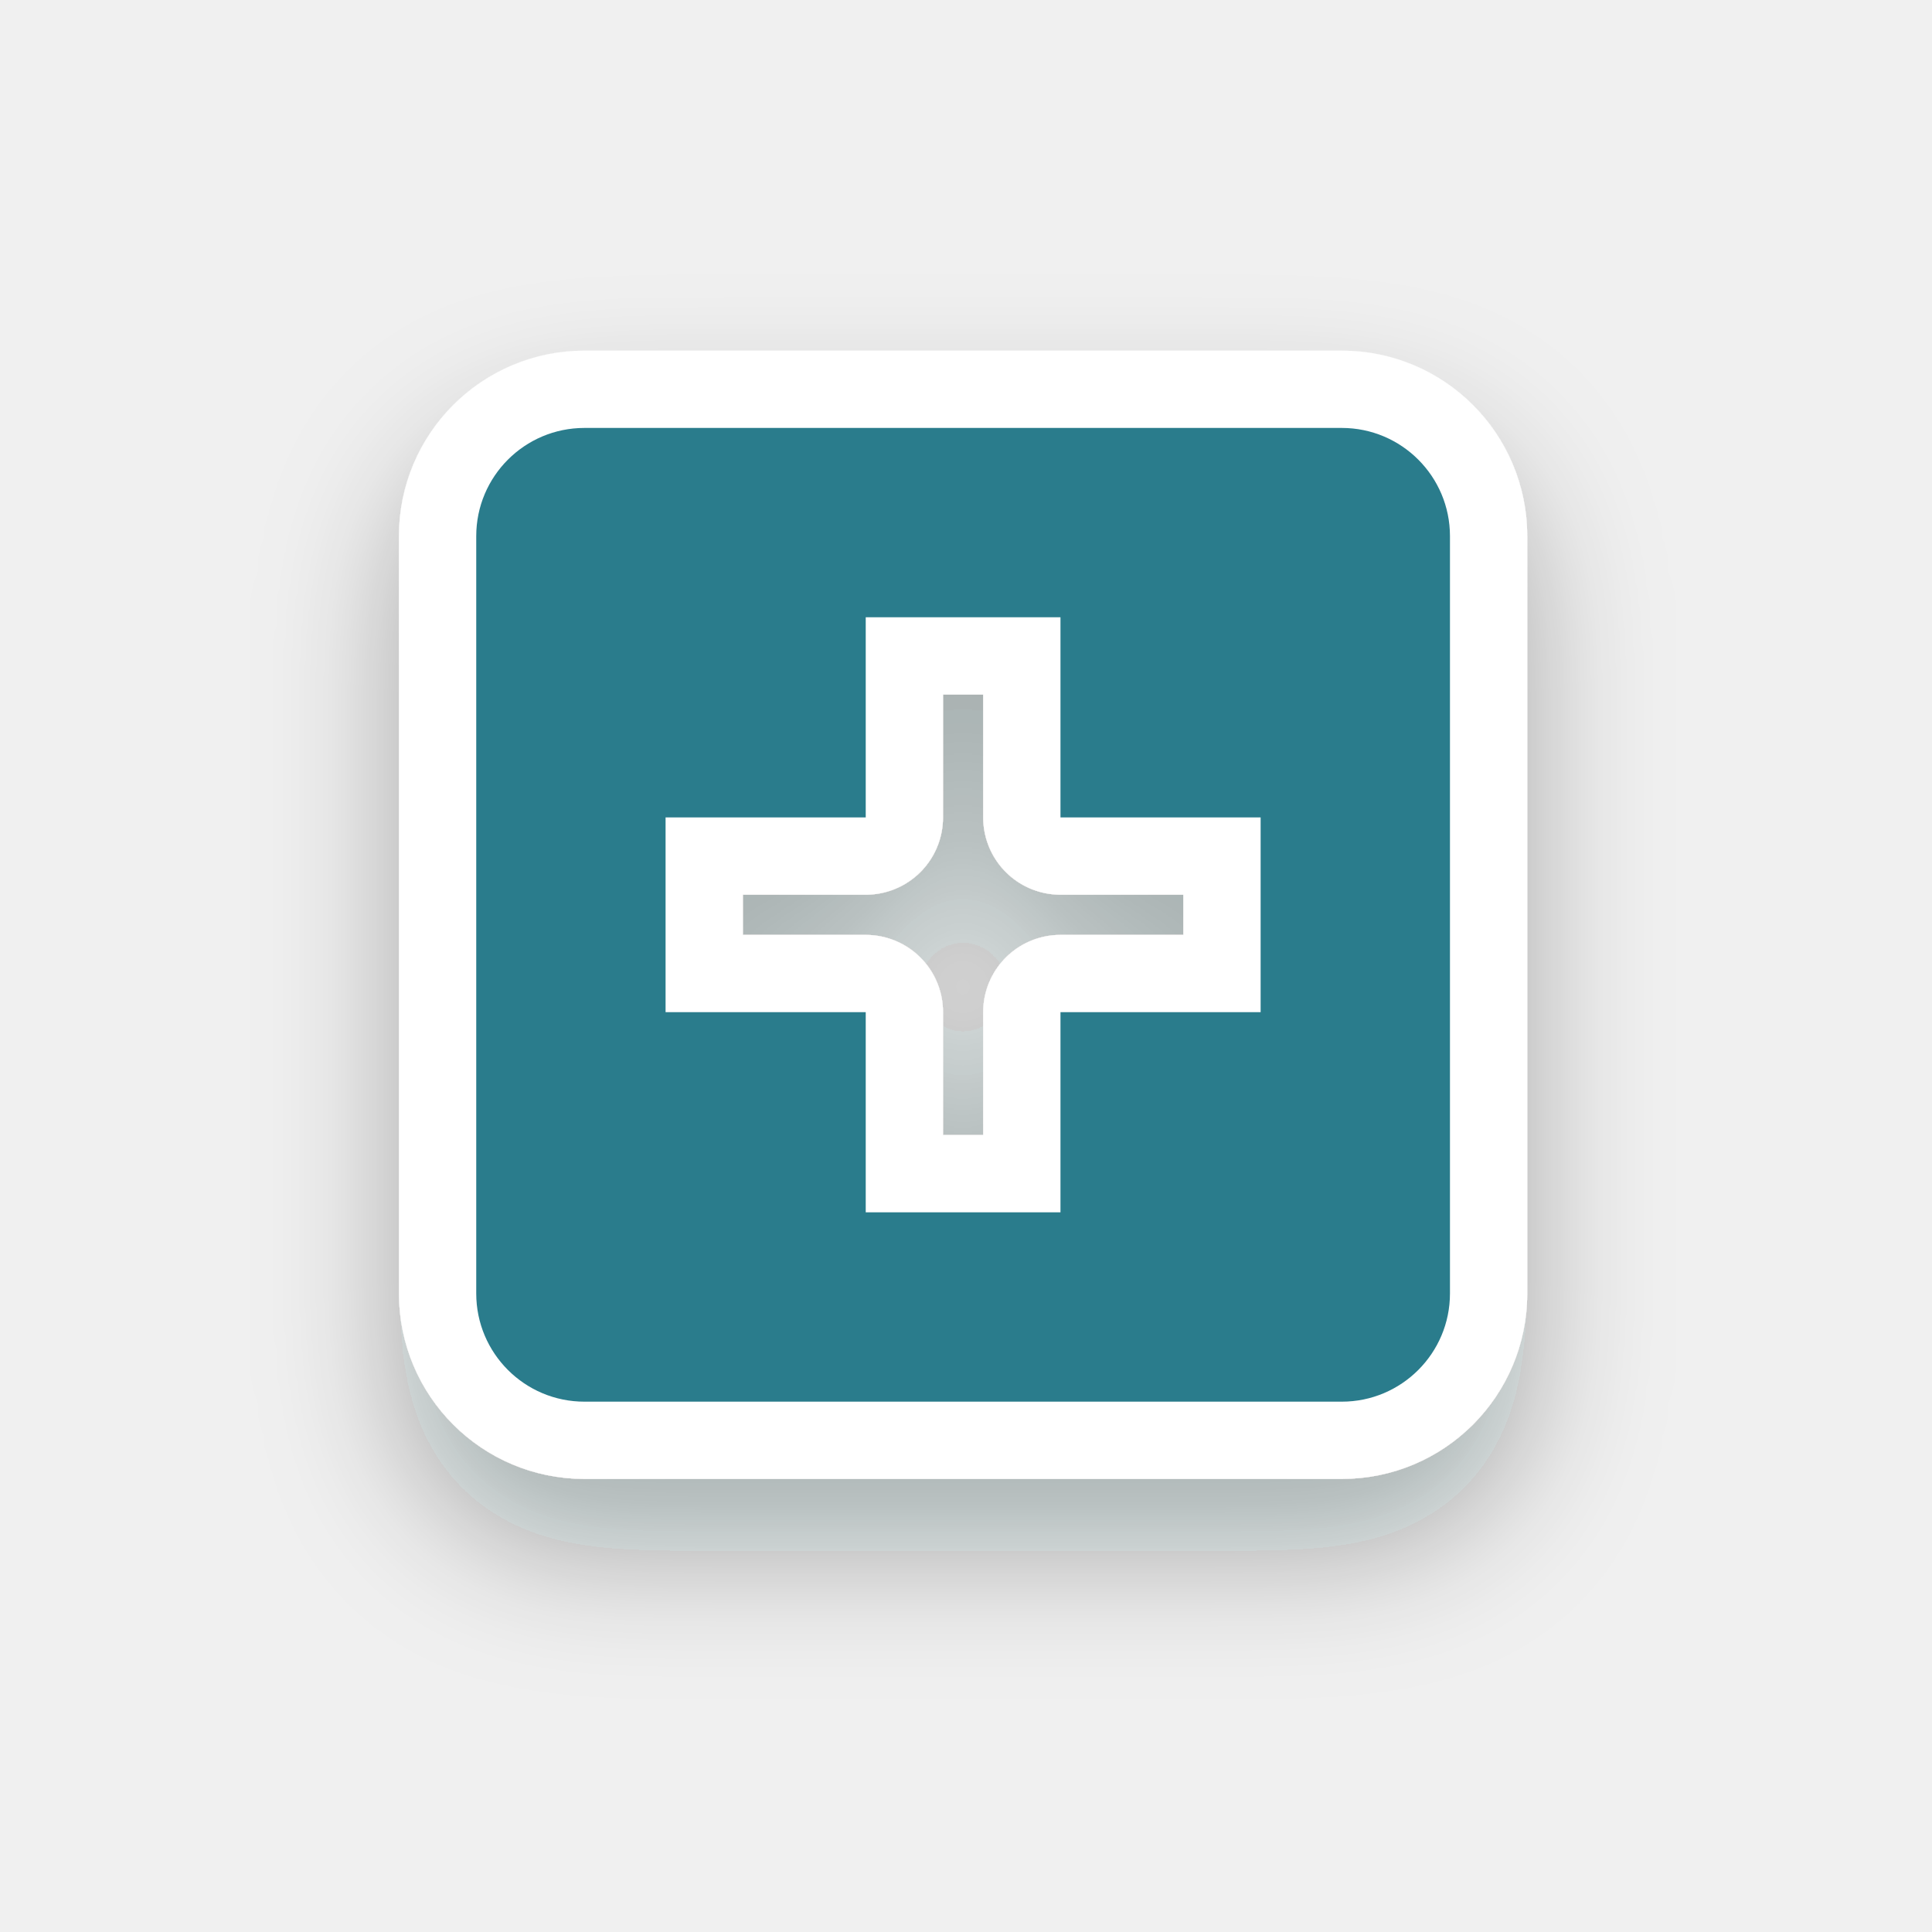
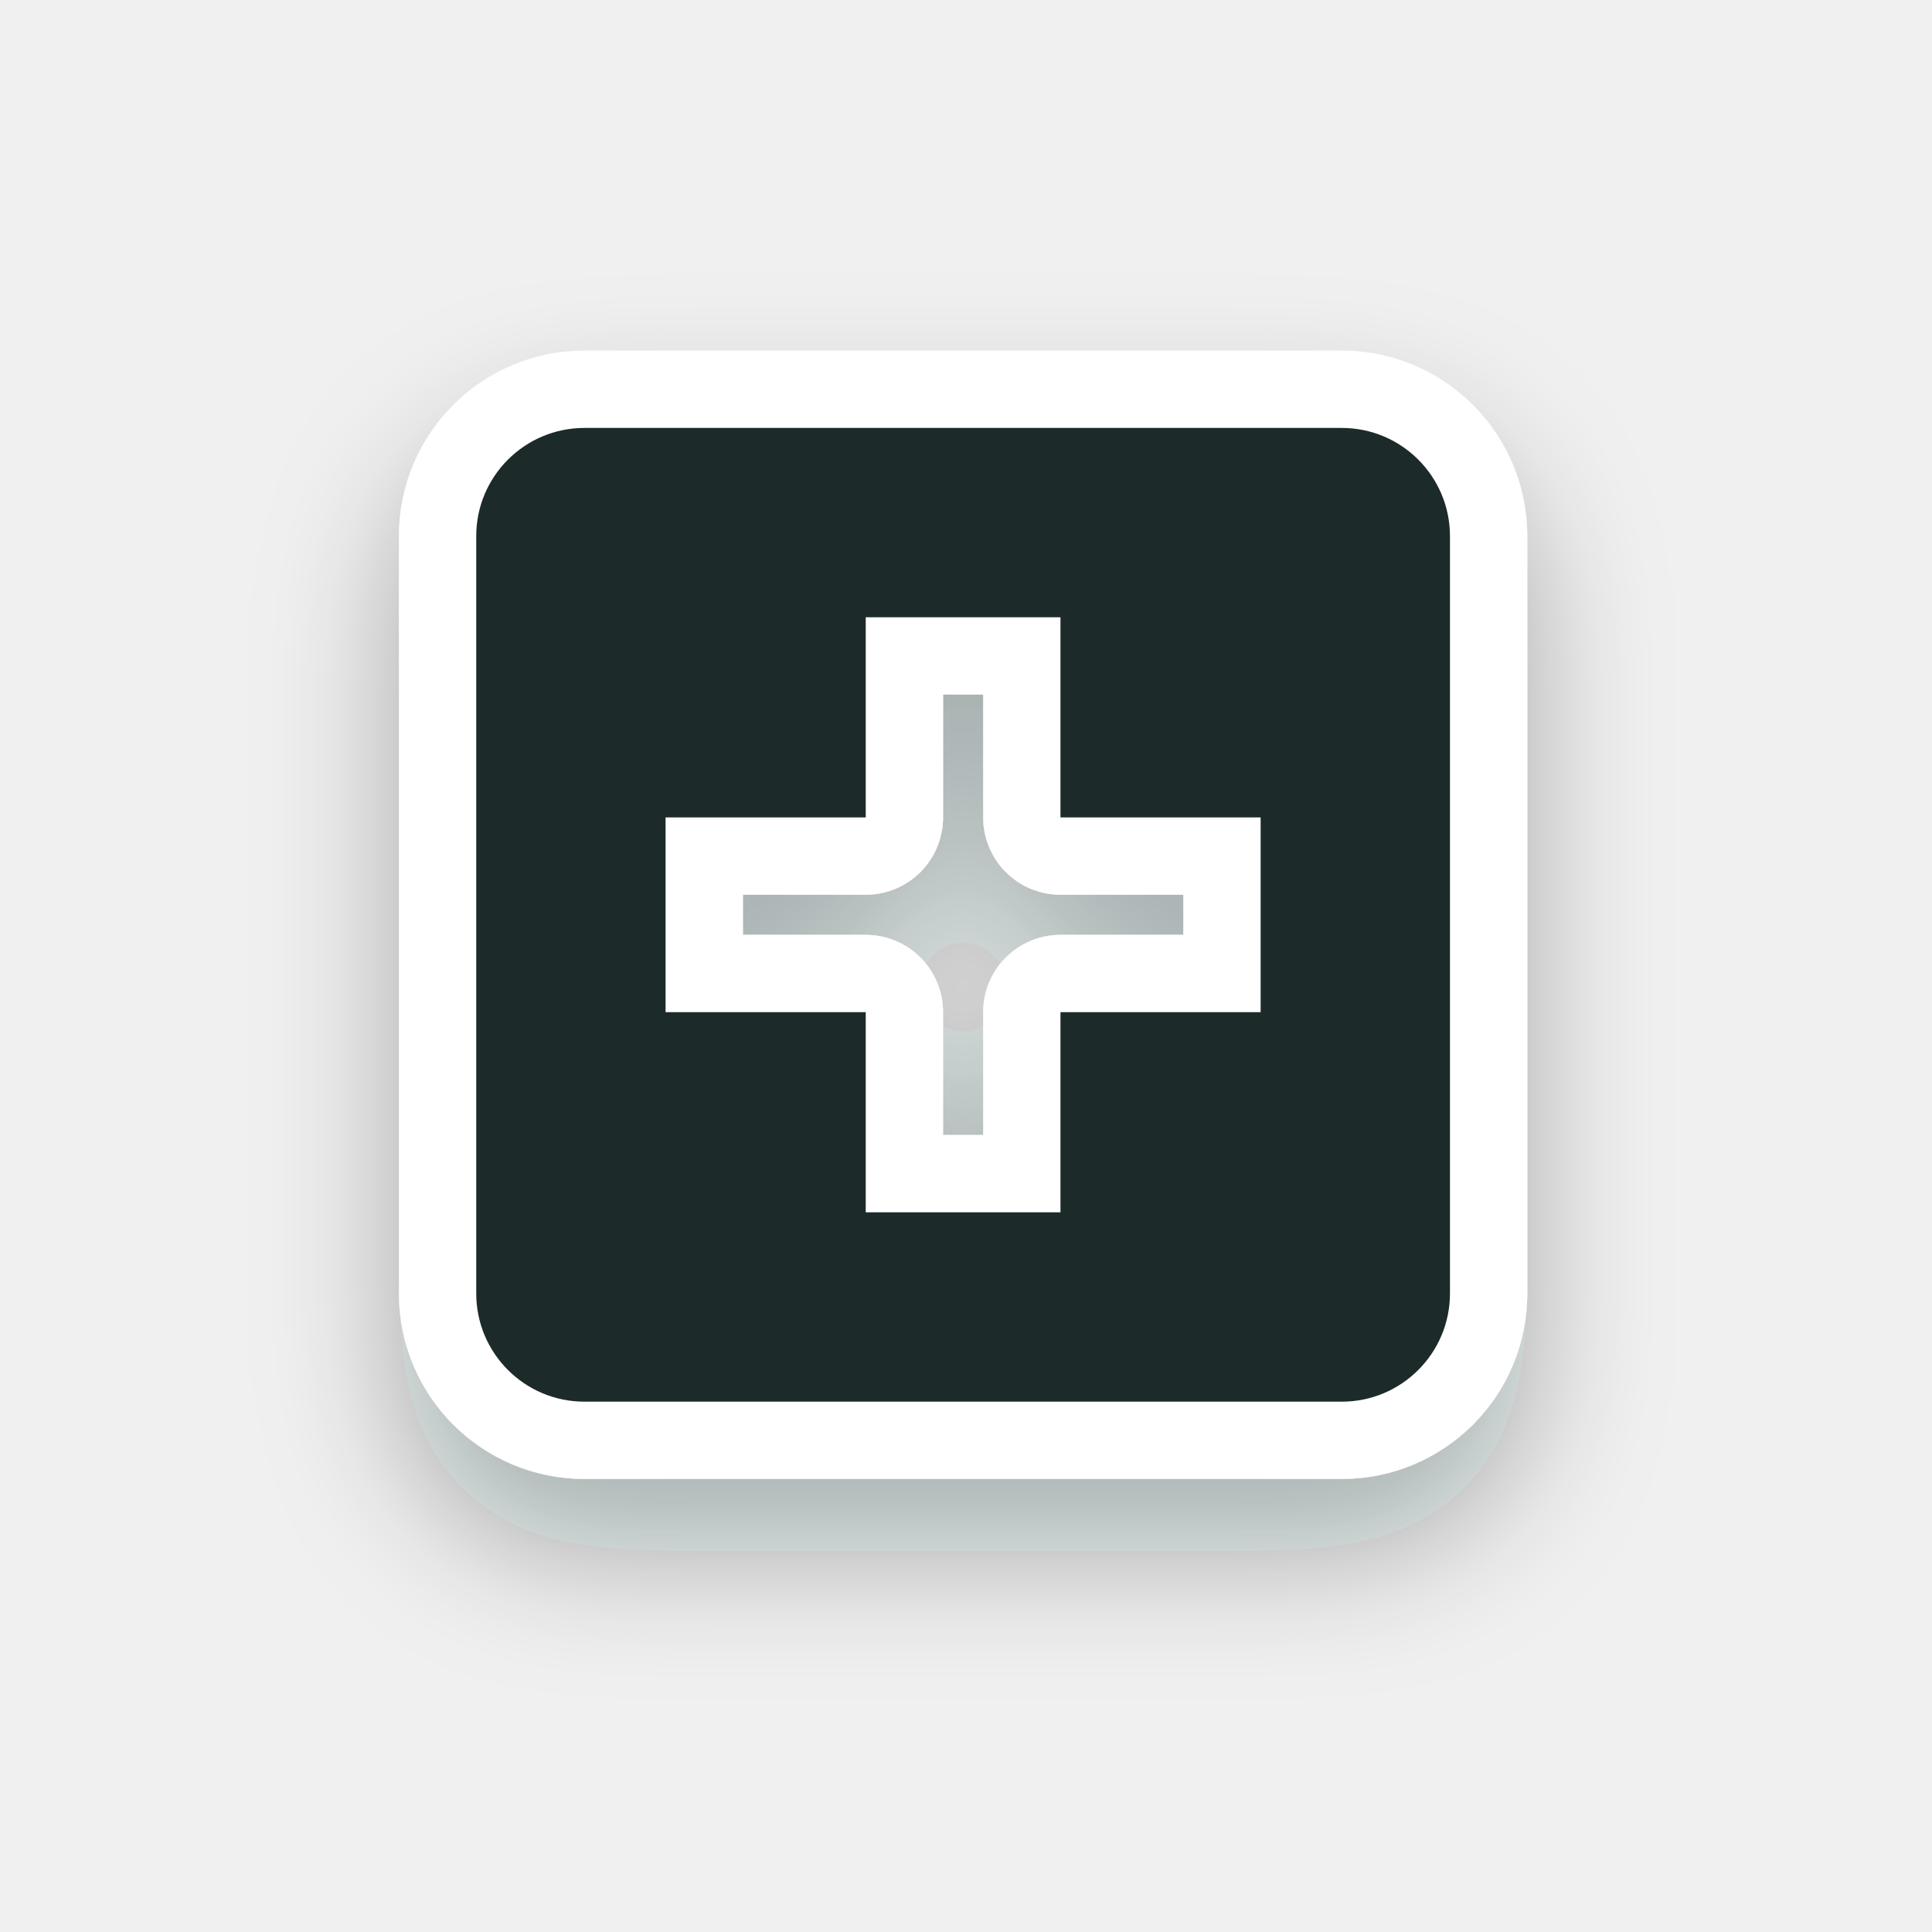
<svg xmlns="http://www.w3.org/2000/svg" width="96" height="96" viewBox="0 0 40 40">
  <defs>
    <filter id="c" x="-30%" y="-30%" width="160%" height="170%">
      <feDropShadow dx="0" dy="1.5" stdDeviation="1.4" flood-color="#102B2A" flood-opacity=".3" />
    </filter>
  </defs>
  <g filter="url(#c)">
    <g transform="translate(6.5 5.5) scale(1.12)">
-       <path d="M5 3h14a2 2 0 0 1 2 2v14a2 2 0 0 1-2 2H5a2 2 0 0 1-2-2V5a2 2 0 0 1 2-2Z M10.2 6.5v3.7H6.5v3.6h3.7v3.7h3.6v-3.7h3.7v-3.6h-3.7V6.5Z" fill="#2b7c8c" fill-rule="evenodd" stroke="#fff" stroke-width="2.857" stroke-linejoin="round" paint-order="stroke" />
+       <path d="M5 3h14a2 2 0 0 1 2 2v14a2 2 0 0 1-2 2H5a2 2 0 0 1-2-2V5a2 2 0 0 1 2-2Z M10.2 6.5v3.7H6.5v3.6h3.7v3.7h3.6v-3.7h3.7v-3.6h-3.7V6.5Z" fill="#1f2a29" fill-rule="evenodd" stroke="#fff" stroke-width="2.857" stroke-linejoin="round" paint-order="stroke" />
    </g>
  </g>
</svg>
